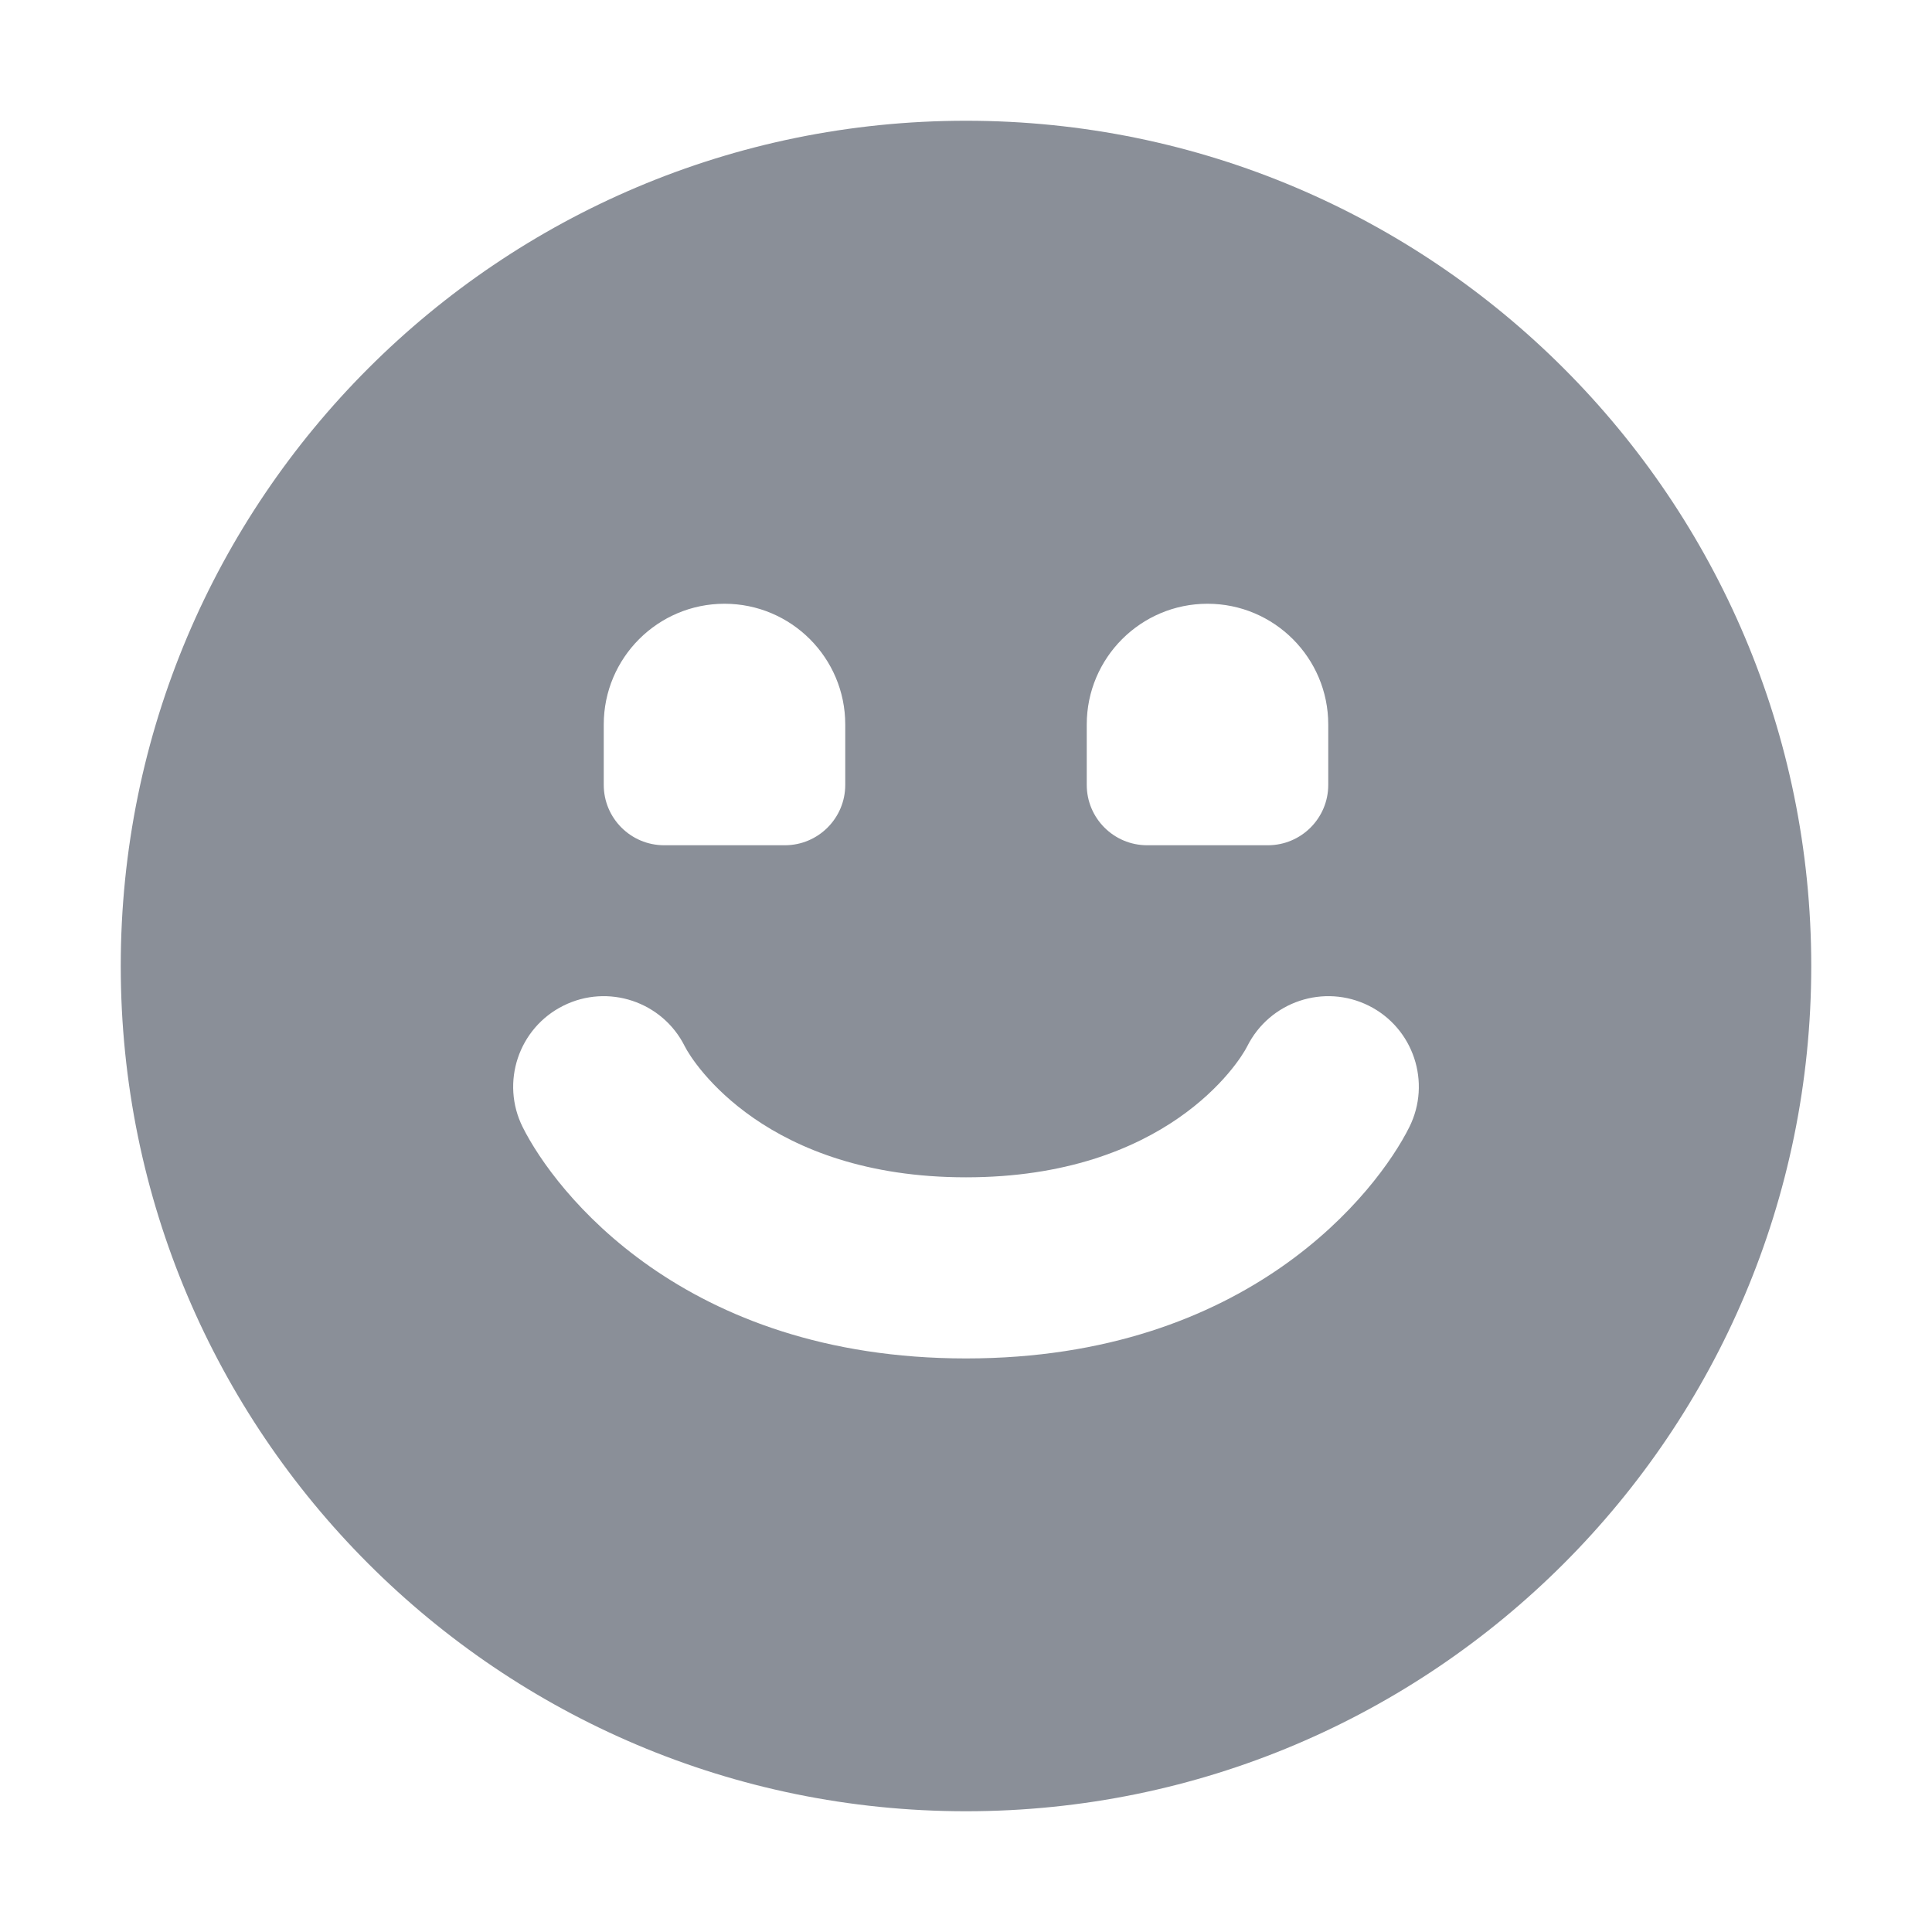
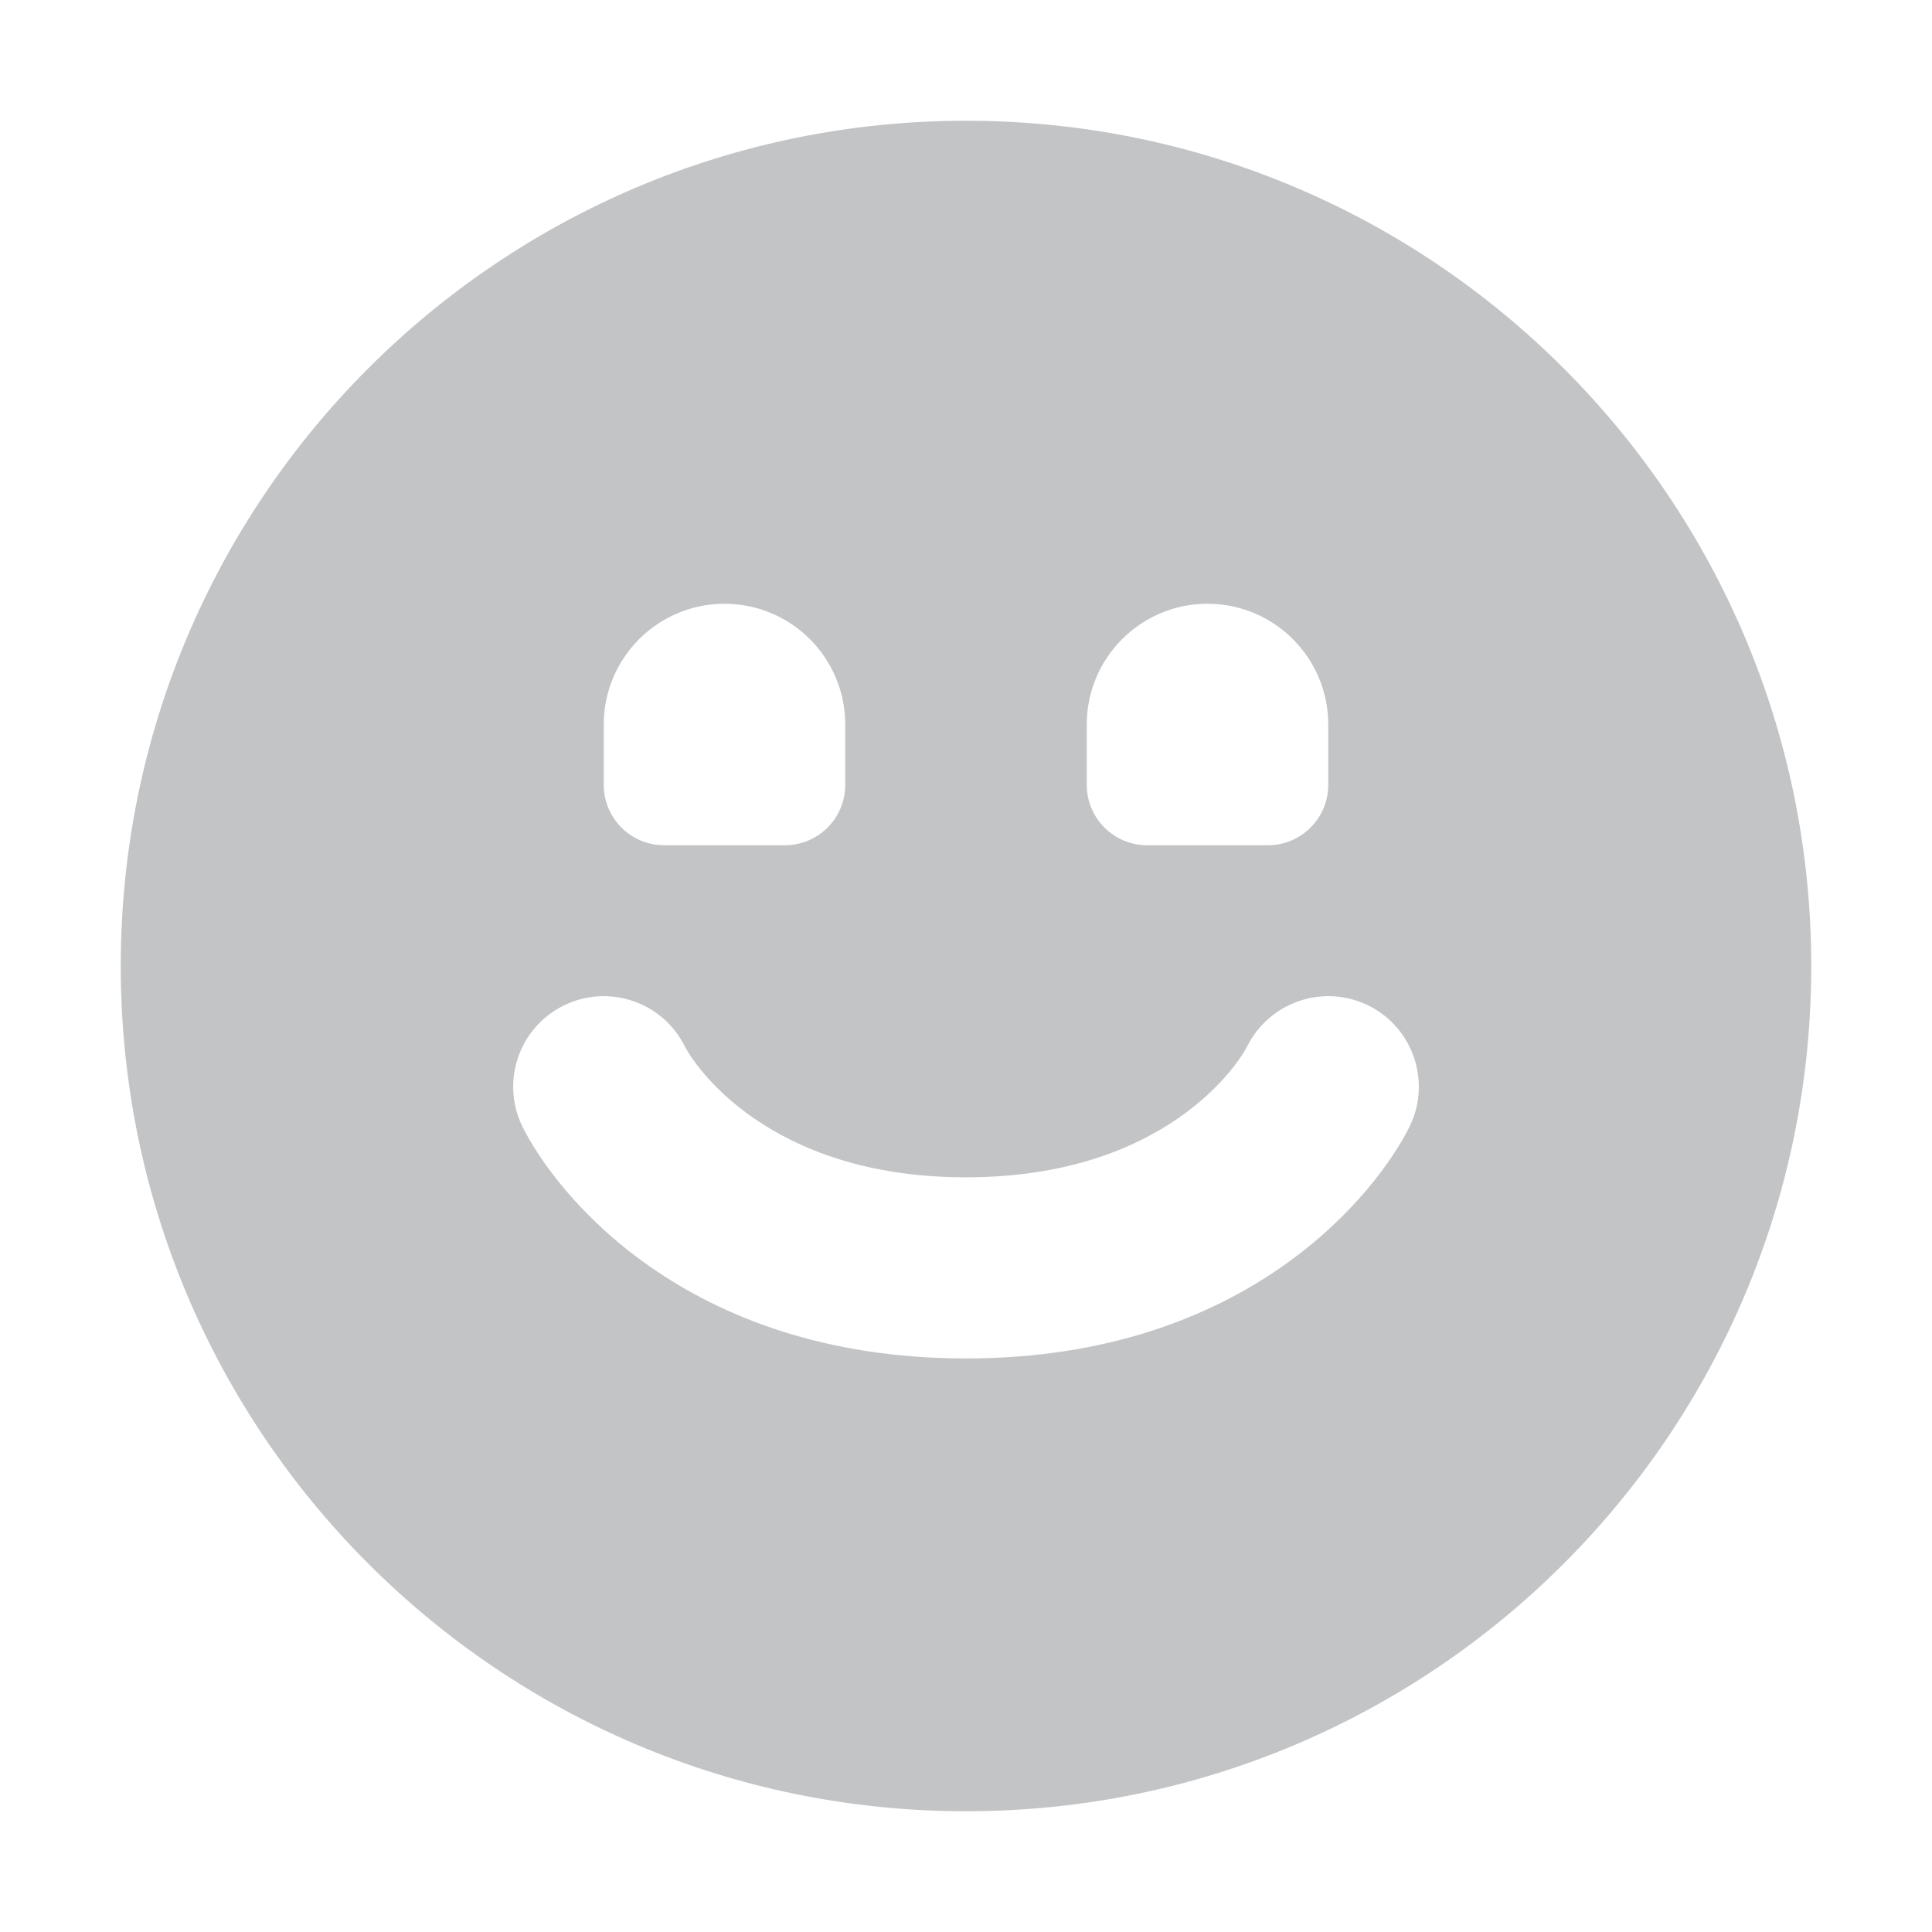
- <svg width="16" height="16" viewBox="0 0 16 16" fill="#8A8F98" class="sc-exqIPC bLrUyz">
+ <svg width="16" height="16" viewBox="0 0 16 16" fill="#c3c4c6" class="sc-evZas jTKEnn">
  <path fill-rule="evenodd" clip-rule="evenodd" d="M8 15C11.866 15 15 11.866 15 8C15 4.134 11.866 1 8 1C4.134 1 1 4.134 1 8C1 11.866 4.134 15 8 15ZM5.671 8.665C5.486 8.294 5.035 8.144 4.665 8.329C4.294 8.514 4.144 8.965 4.329 9.335C4.593 9.863 5.655 11.25 8 11.25C10.345 11.25 11.407 9.863 11.671 9.335C11.856 8.965 11.706 8.514 11.336 8.329C10.965 8.144 10.515 8.294 10.329 8.665C10.26 8.803 9.655 9.75 8 9.75C6.345 9.75 5.74 8.803 5.671 8.665ZM5 6C5 5.448 5.448 5 6 5C6.552 5 7 5.448 7 6V6.5C7 6.776 6.776 7 6.5 7H5.5C5.224 7 5 6.776 5 6.5V6ZM10 5C9.448 5 9 5.448 9 6V6.5C9 6.776 9.224 7 9.5 7H10.5C10.776 7 11 6.776 11 6.5V6C11 5.448 10.552 5 10 5Z" />
</svg>
